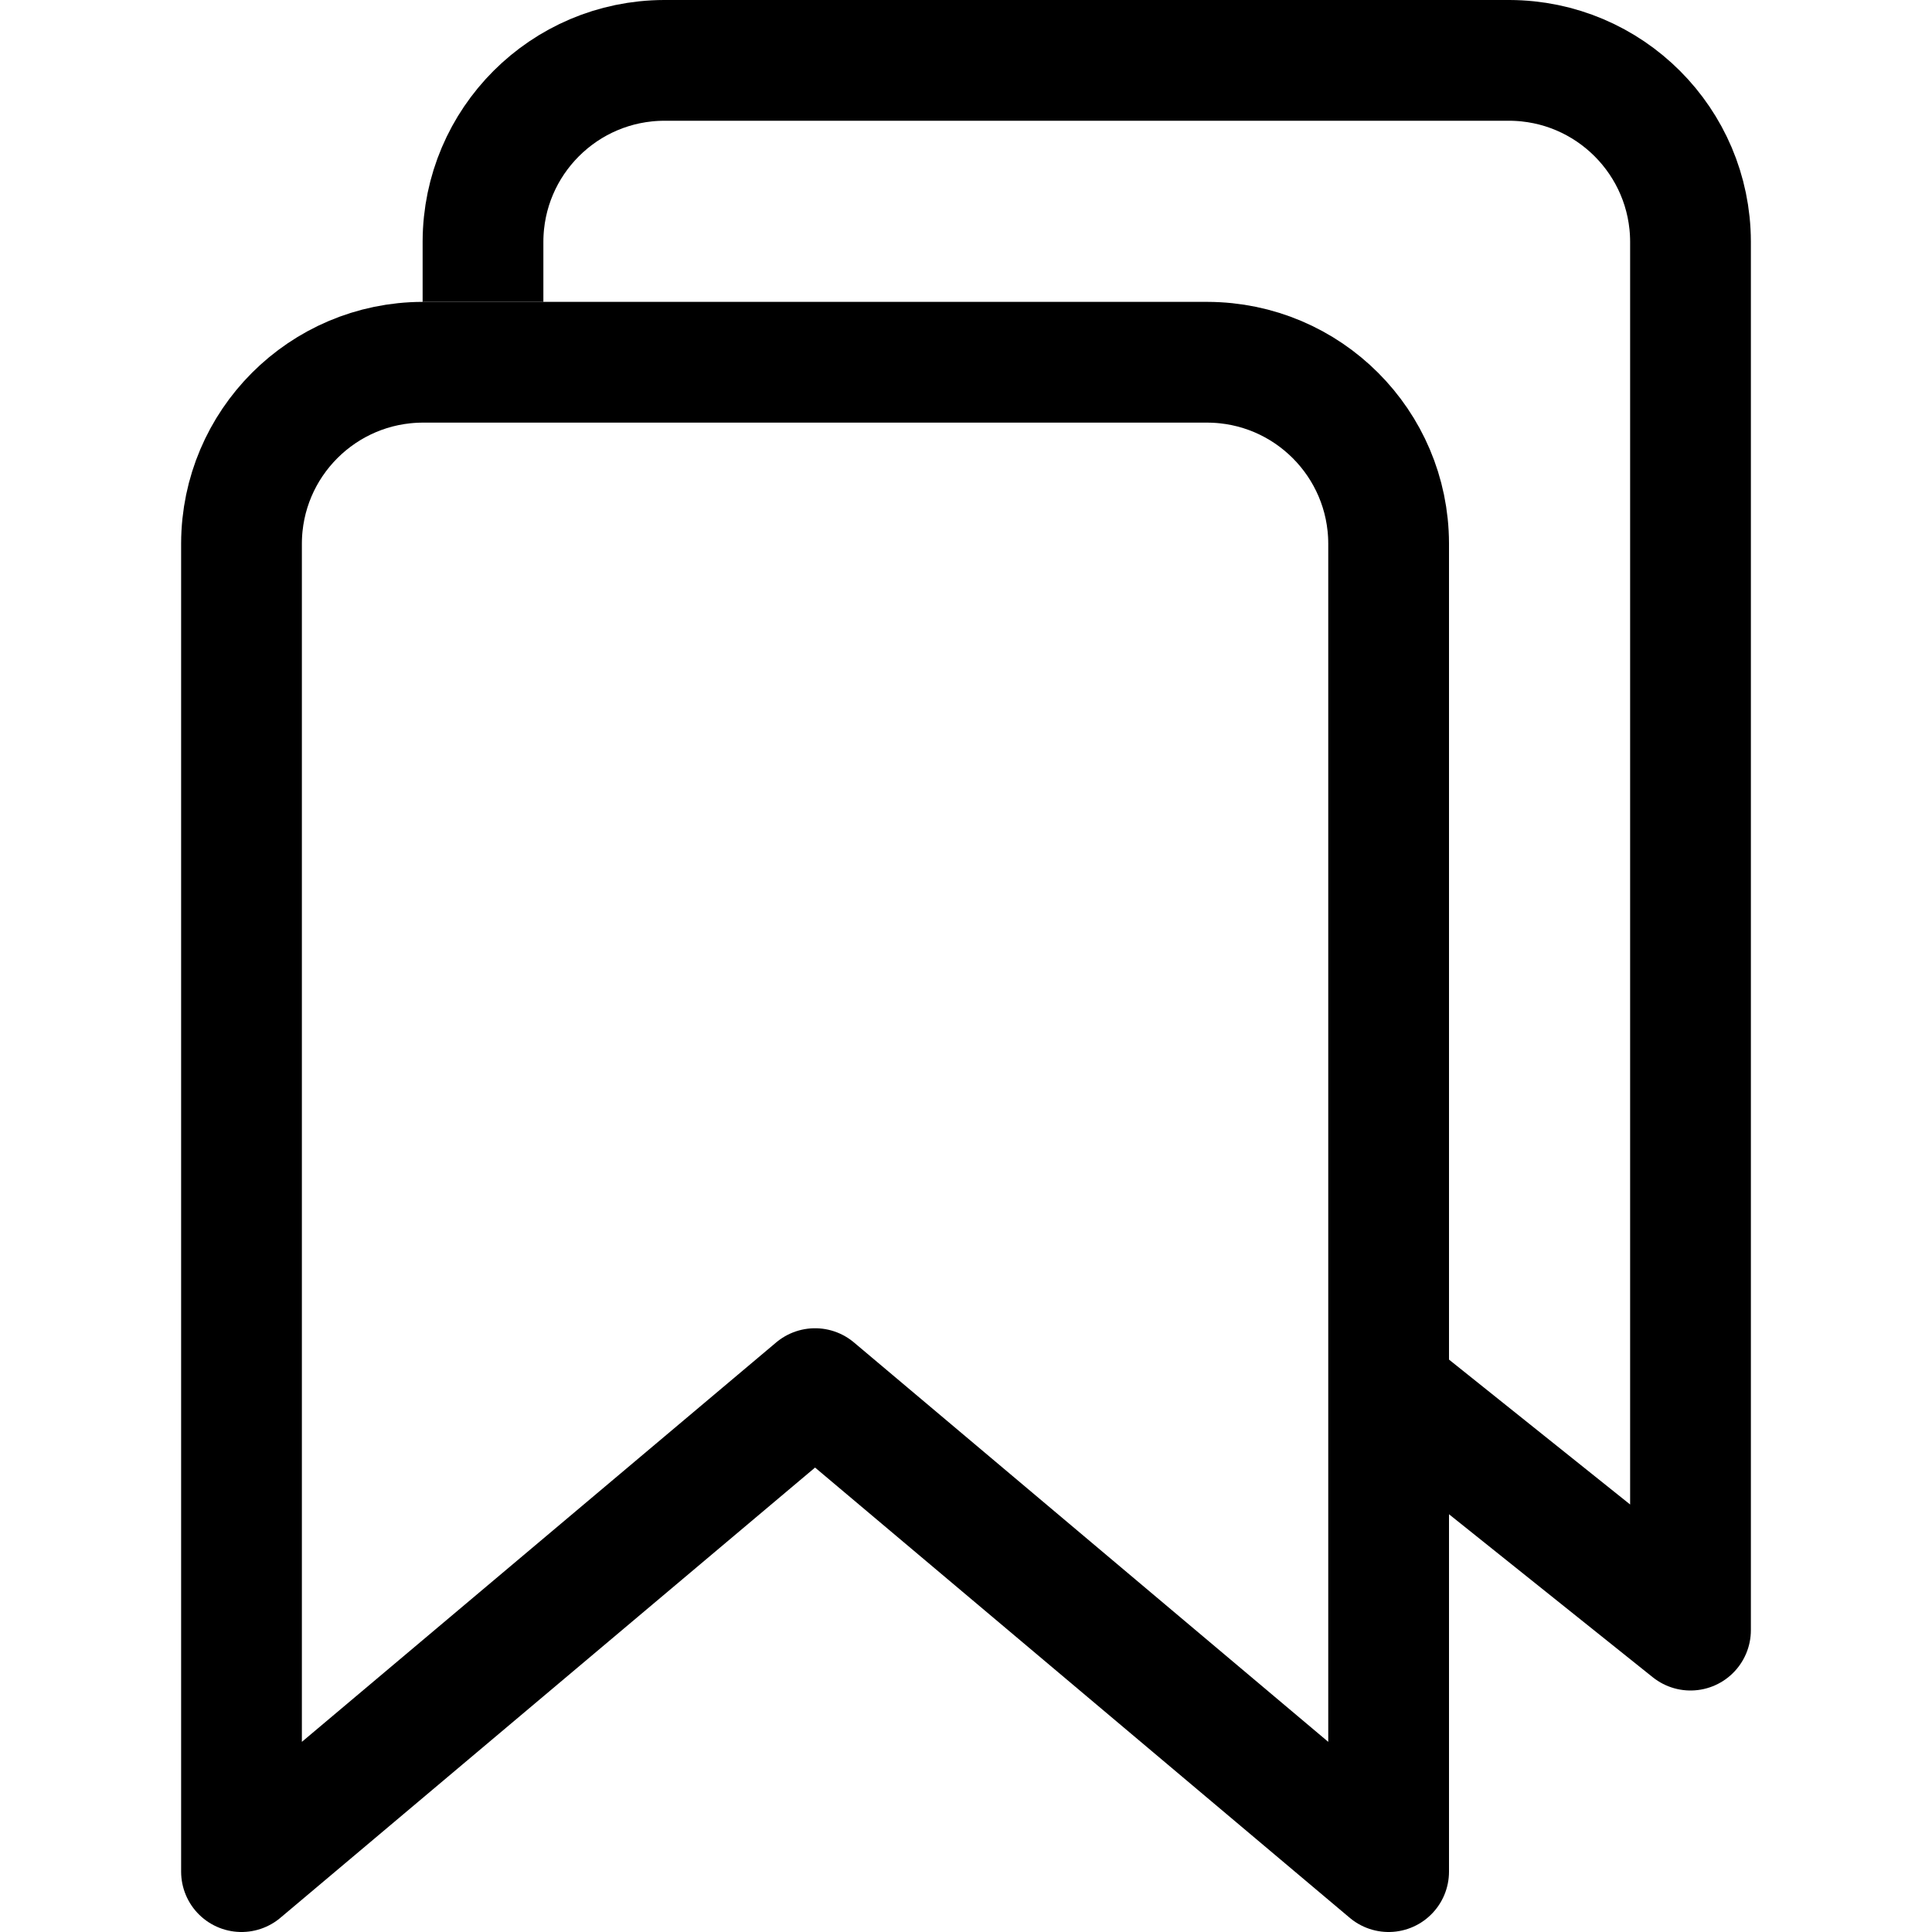
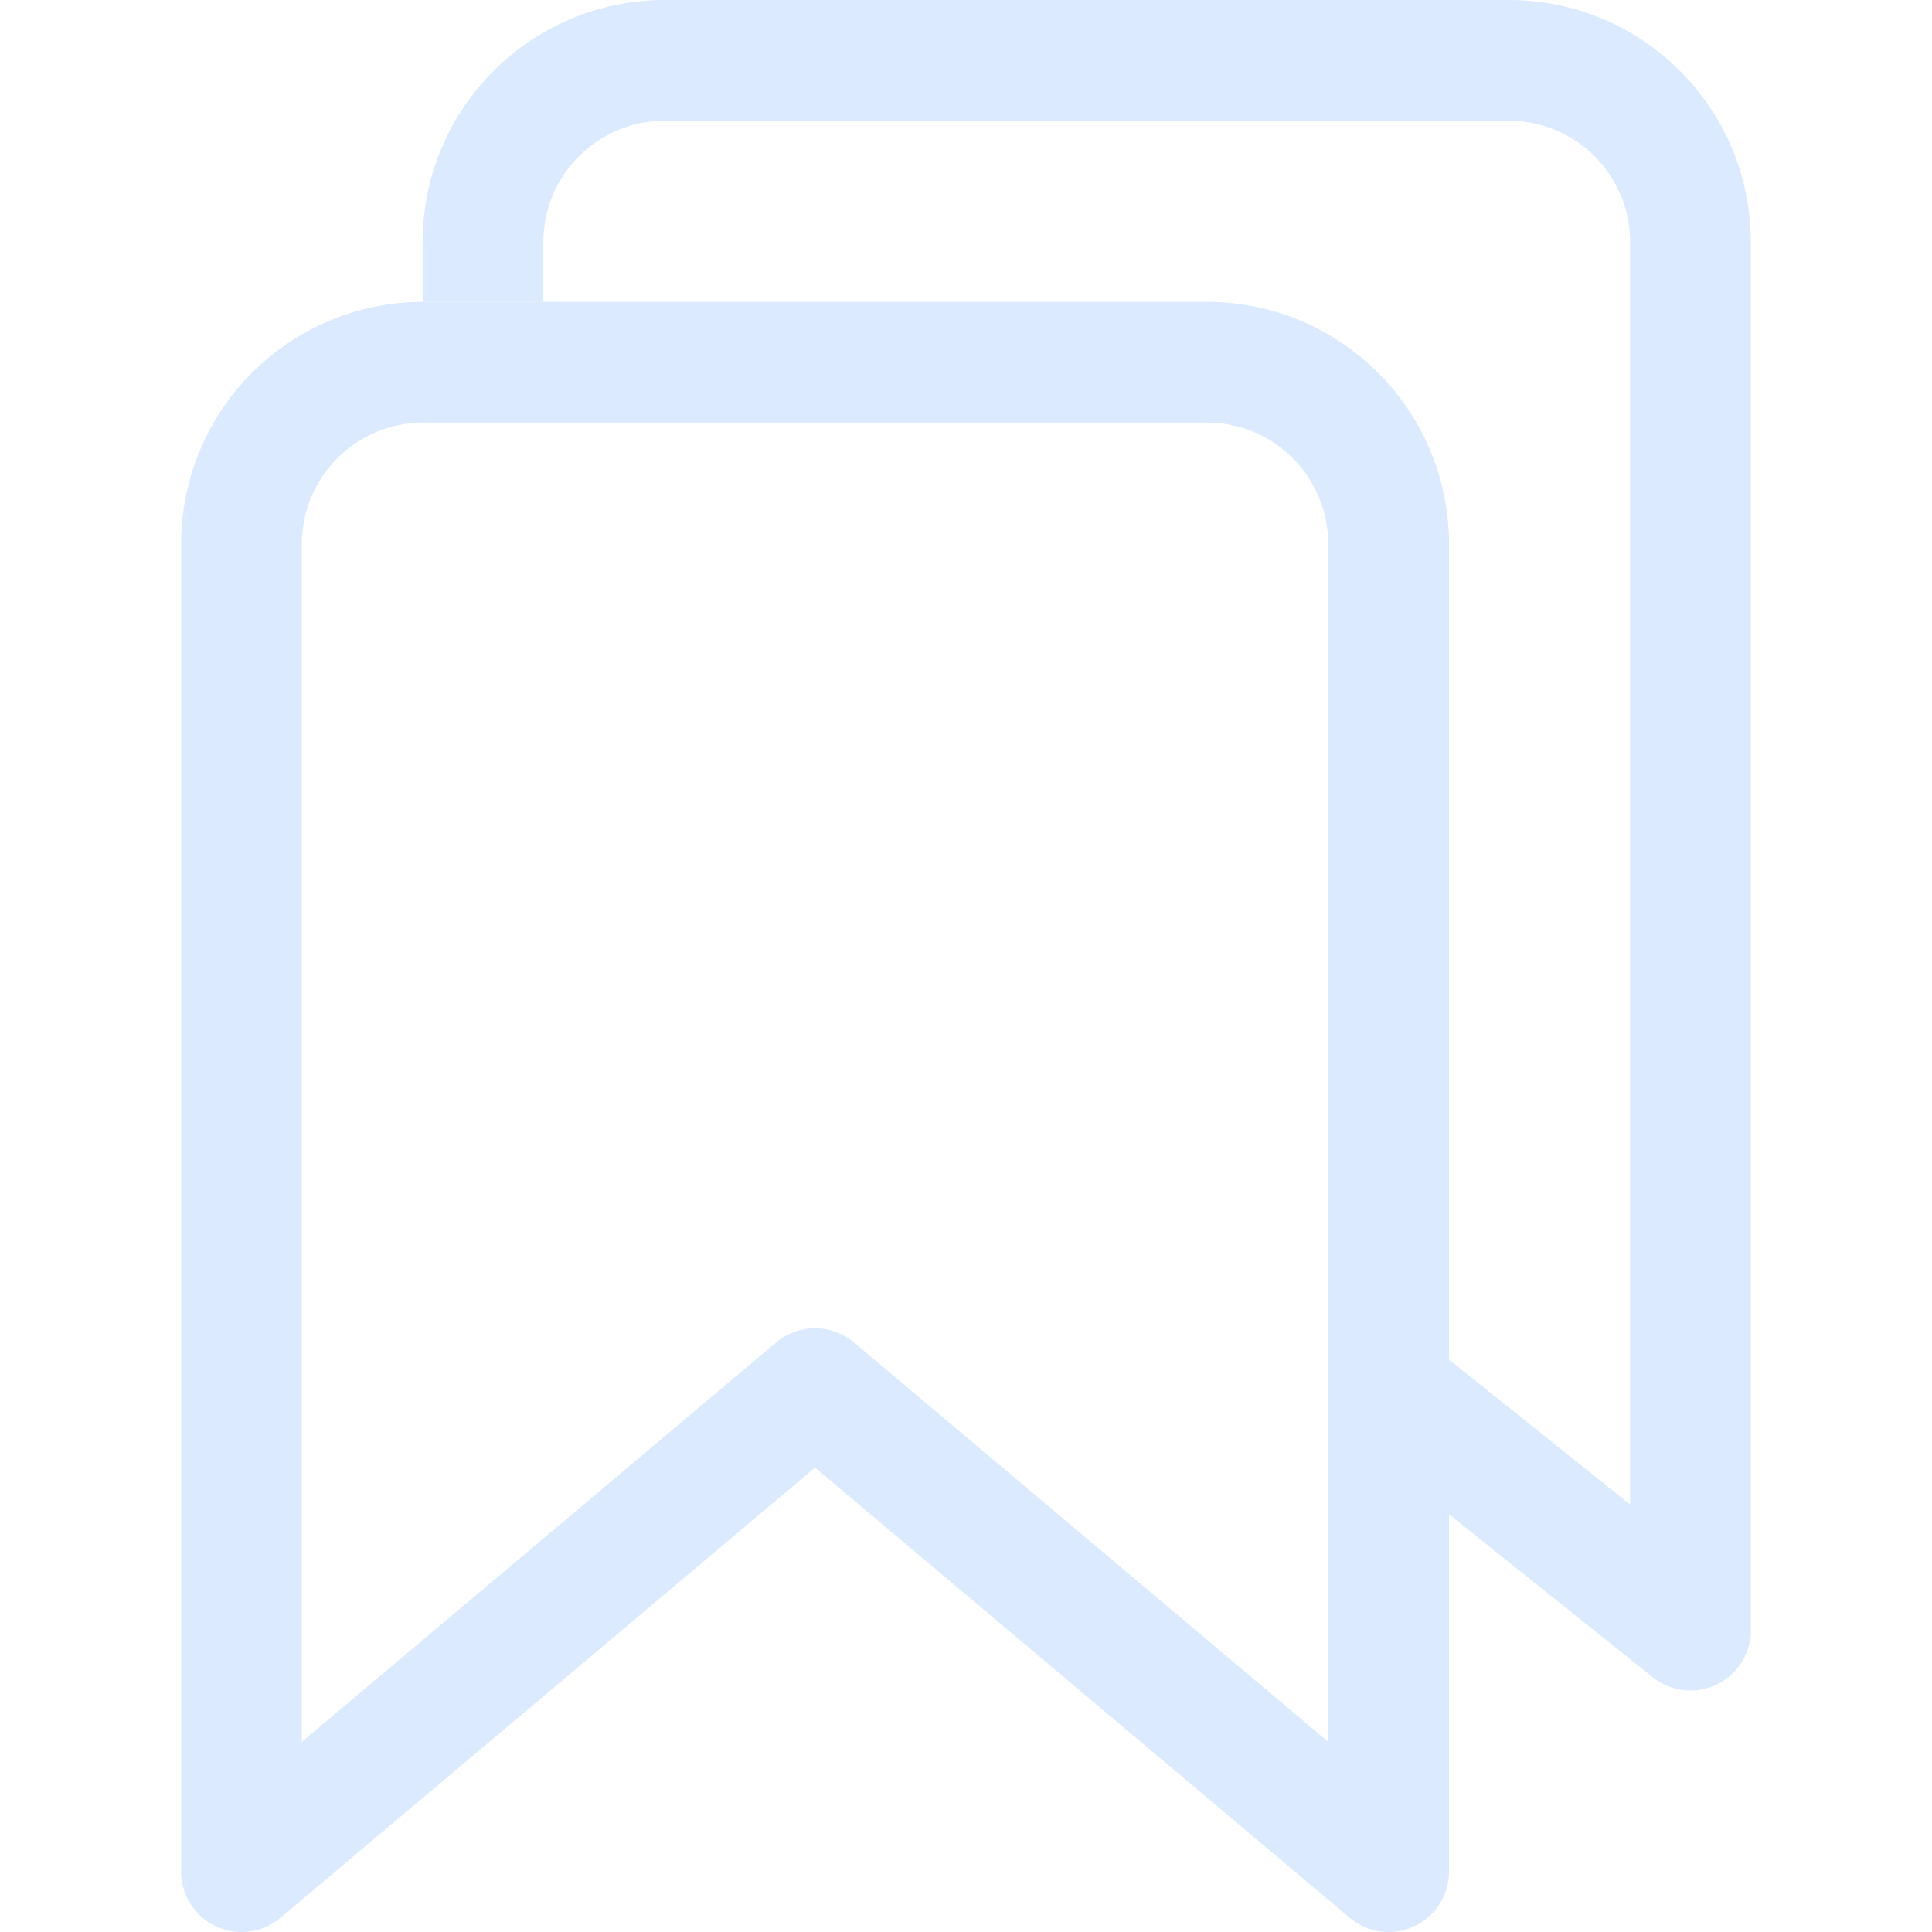
<svg xmlns="http://www.w3.org/2000/svg" class="ionicon" viewBox="0 0 512 512">
-   <path d="M128 80V64a48.14 48.14 0 0148-48h224a48.14 48.14 0 0148 48v368l-80-64" fill="none" stroke="currentColor" stroke-linejoin="round" stroke-width="32" />
-   <path d="M320 96H112a48.14 48.14 0 00-48 48v352l152-128 152 128V144a48.14 48.14 0 00-48-48z" fill="none" stroke="currentColor" stroke-linejoin="round" stroke-width="32" />
+   <path d="M128 80V64a48.14 48.14 0 0148-48h224a48.14 48.14 0 0148 48v368l-80-64" fill="none" stroke="#dbeafe" stroke-linejoin="round" stroke-width="32" />
+   <path d="M320 96H112a48.14 48.14 0 00-48 48v352l152-128 152 128V144a48.14 48.14 0 00-48-48z" fill="none" stroke="#dbeafe" stroke-linejoin="round" stroke-width="32" />
</svg>
